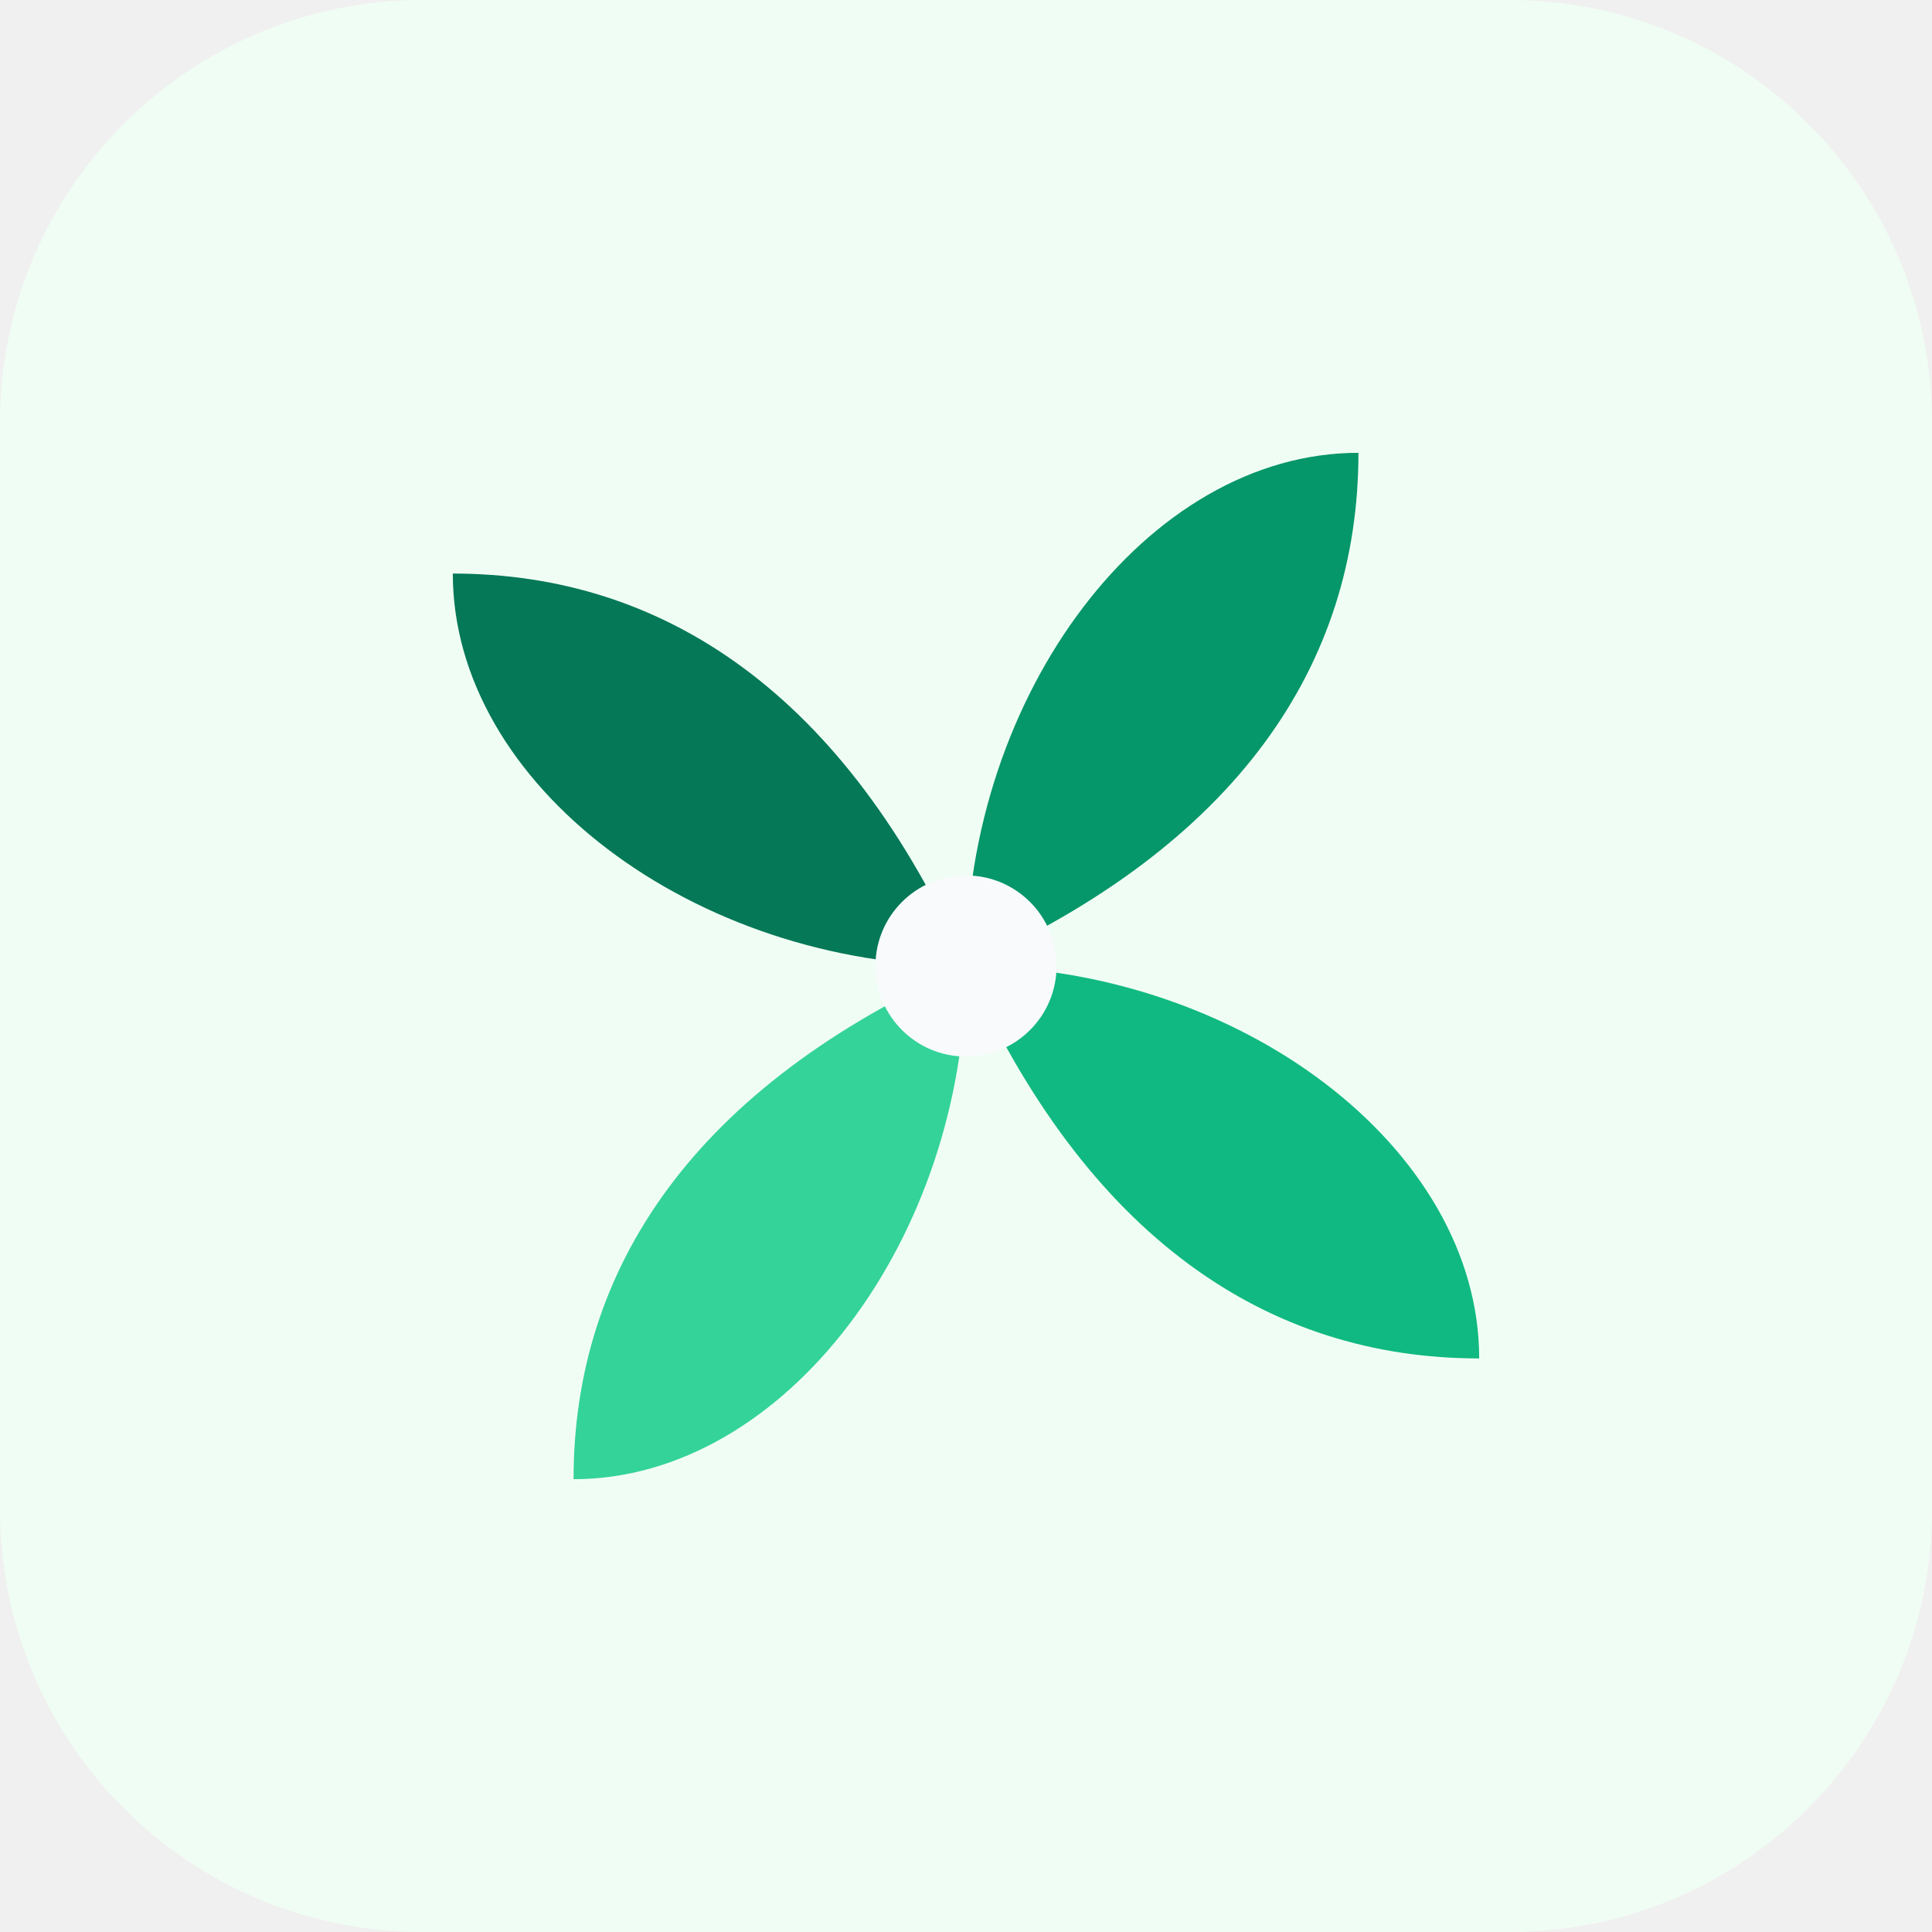
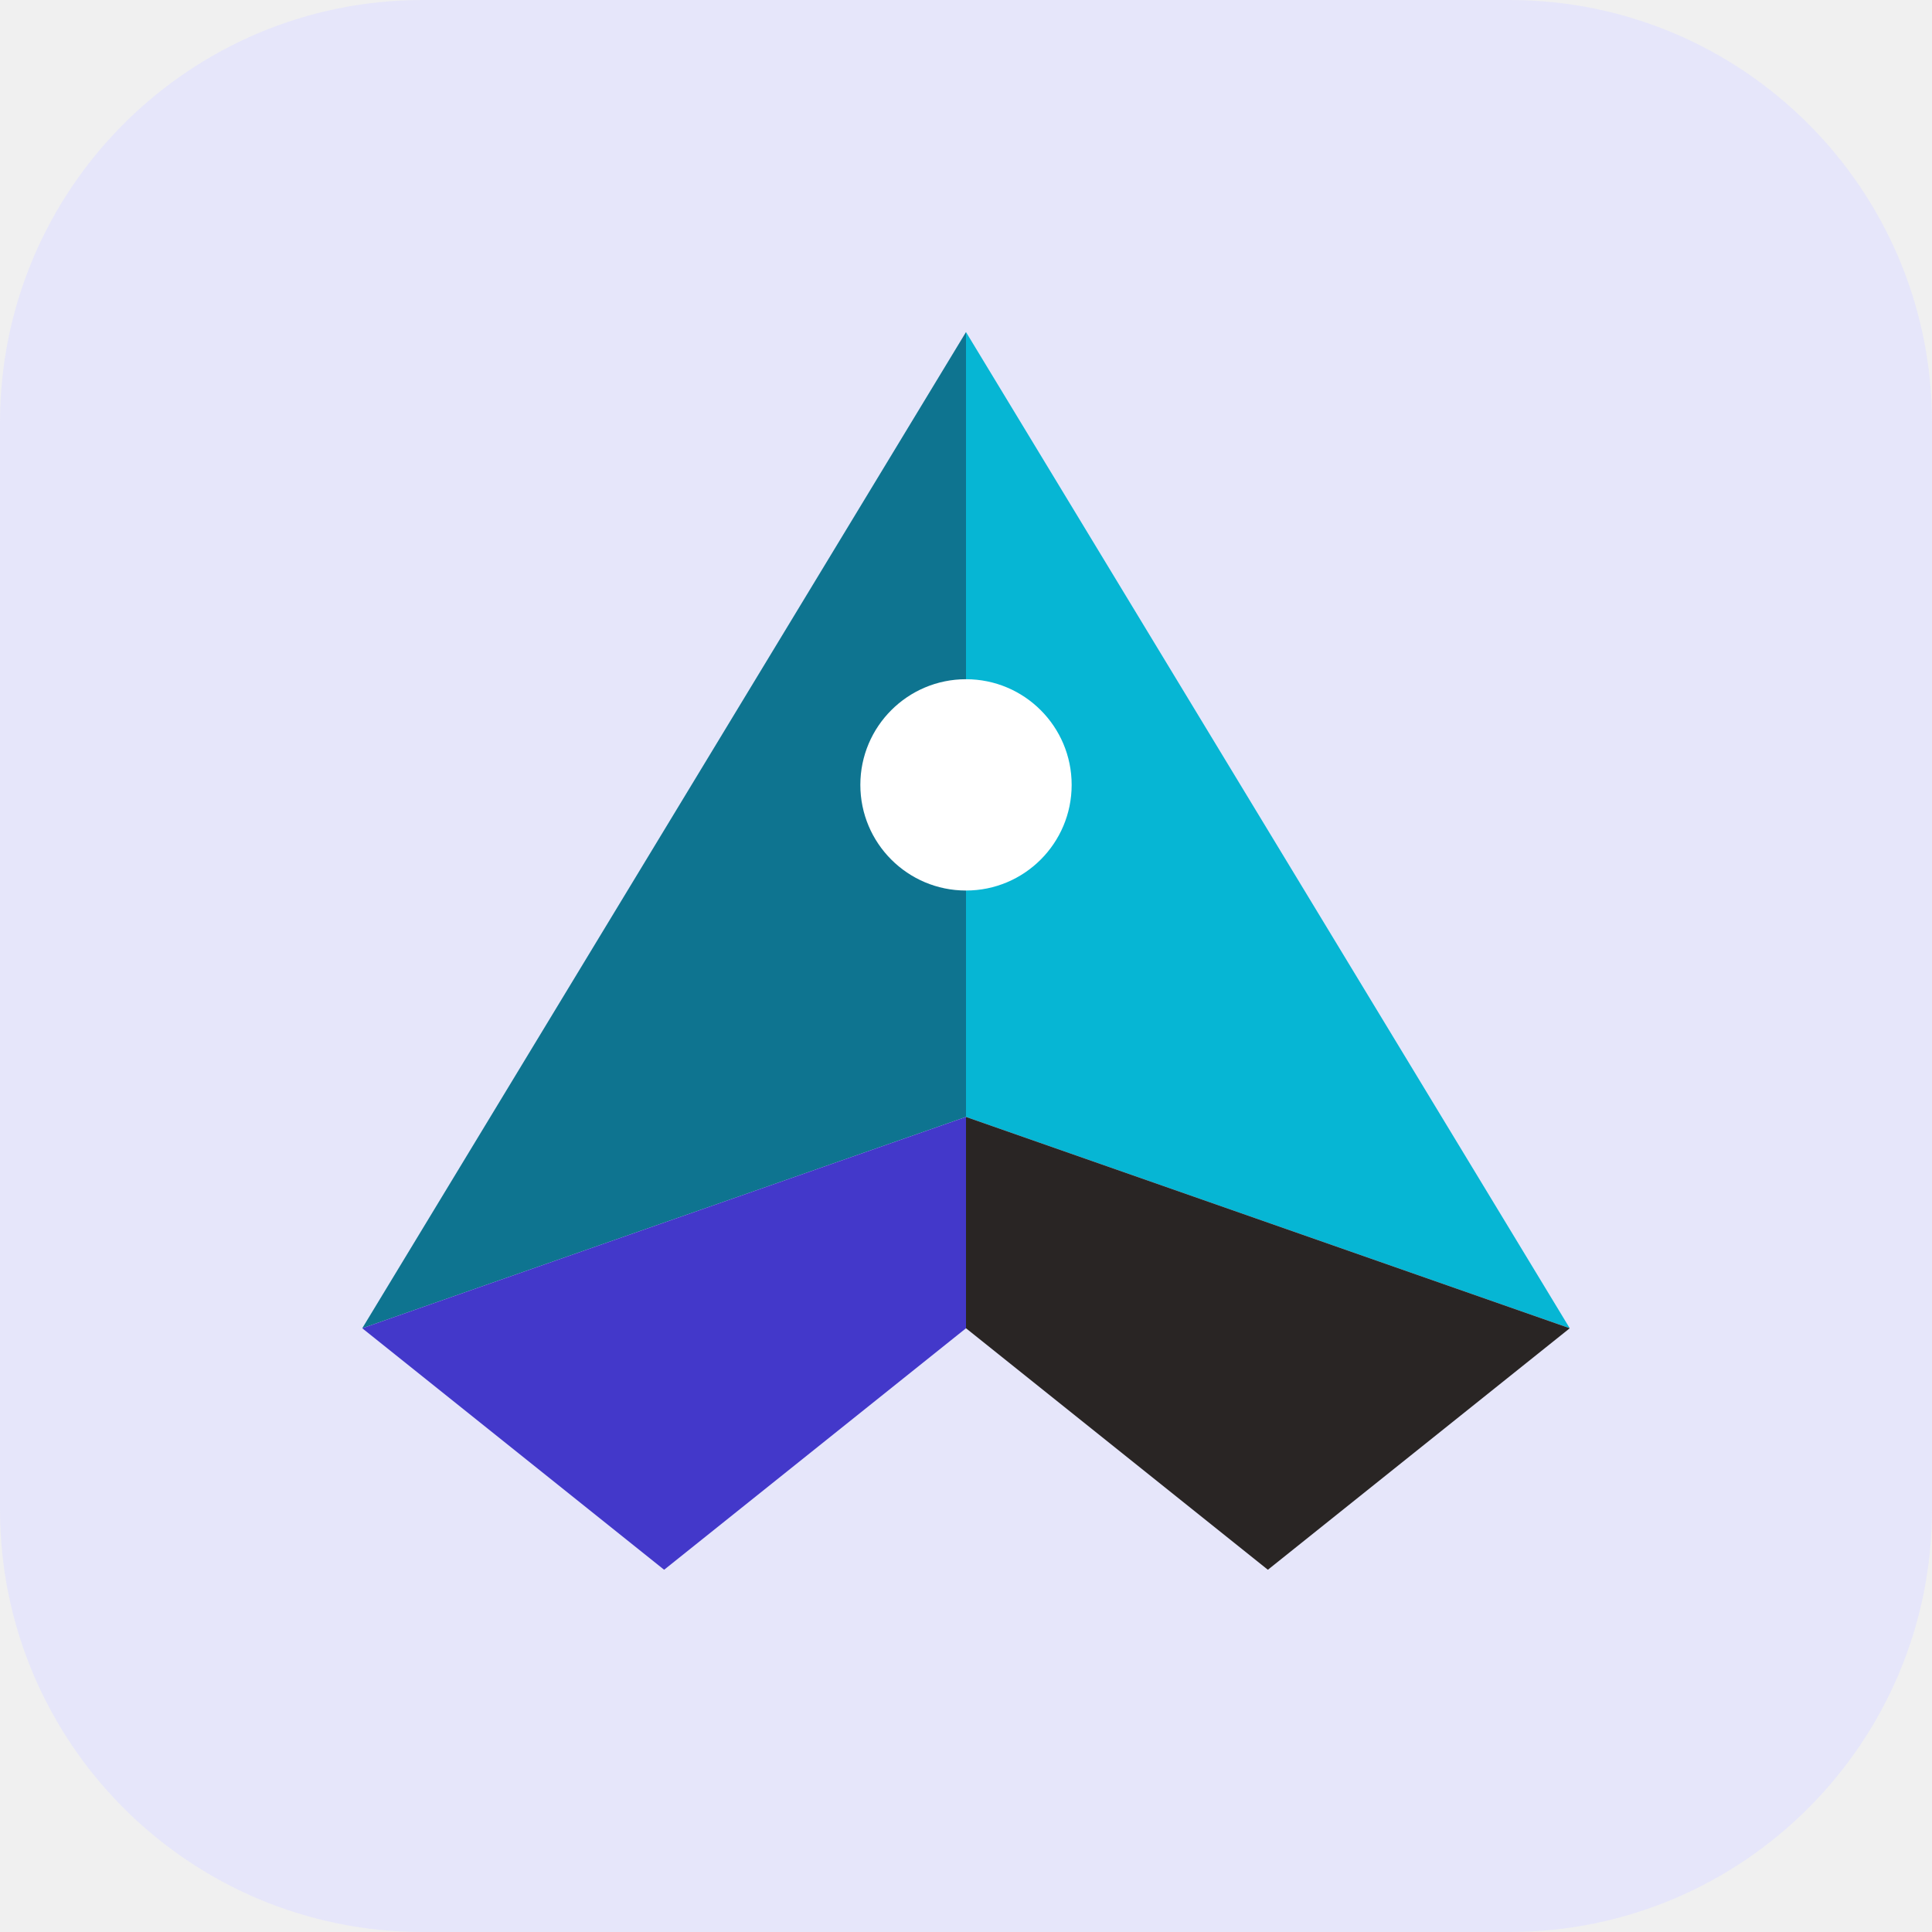
<svg xmlns="http://www.w3.org/2000/svg" viewBox="0 0 128 128" width="128" height="128" fill="none">
-   <rect width="128" height="128" rx="28" fill="#F0FDF4" />
-   <g transform="translate(64, 64)">
-     <path d="M 0 0 C 0 -18 12 -34 26 -34 C 26 -20 18 -8 0 0 Z" fill="#059669" />
-     <path d="M 0 0 C 18 0 34 12 34 26 C 20 26 8 18 0 0 Z" fill="#10B981" />
-     <path d="M 0 0 C 0 18 -12 34 -26 34 C -26 20 -18 8 0 0 Z" fill="#34D399" />
-     <path d="M 0 0 C -18 0 -34 -12 -34 -26 C -20 -26 -8 -18 0 0 Z" fill="#047857" />
-     <circle cx="0" cy="0" r="6" fill="#F8FAFC" />
-   </g>
+   <rect width="128" height="128" rx="28" fill="#E6E6FA" />
+   <polygon points="64,22 104,88 64,74" fill="#06B6D4" />
+   <polygon points="64,22 24,88 64,74" fill="#0E7490" />
+   <polygon points="64,74 104,88 84,104 64,88" fill="#292524" />
+   <polygon points="64,74 24,88 44,104 64,88" fill="#4338CA" />
+   <circle cx="64" cy="52" r="7" fill="#FFFFFF" />
</svg>
